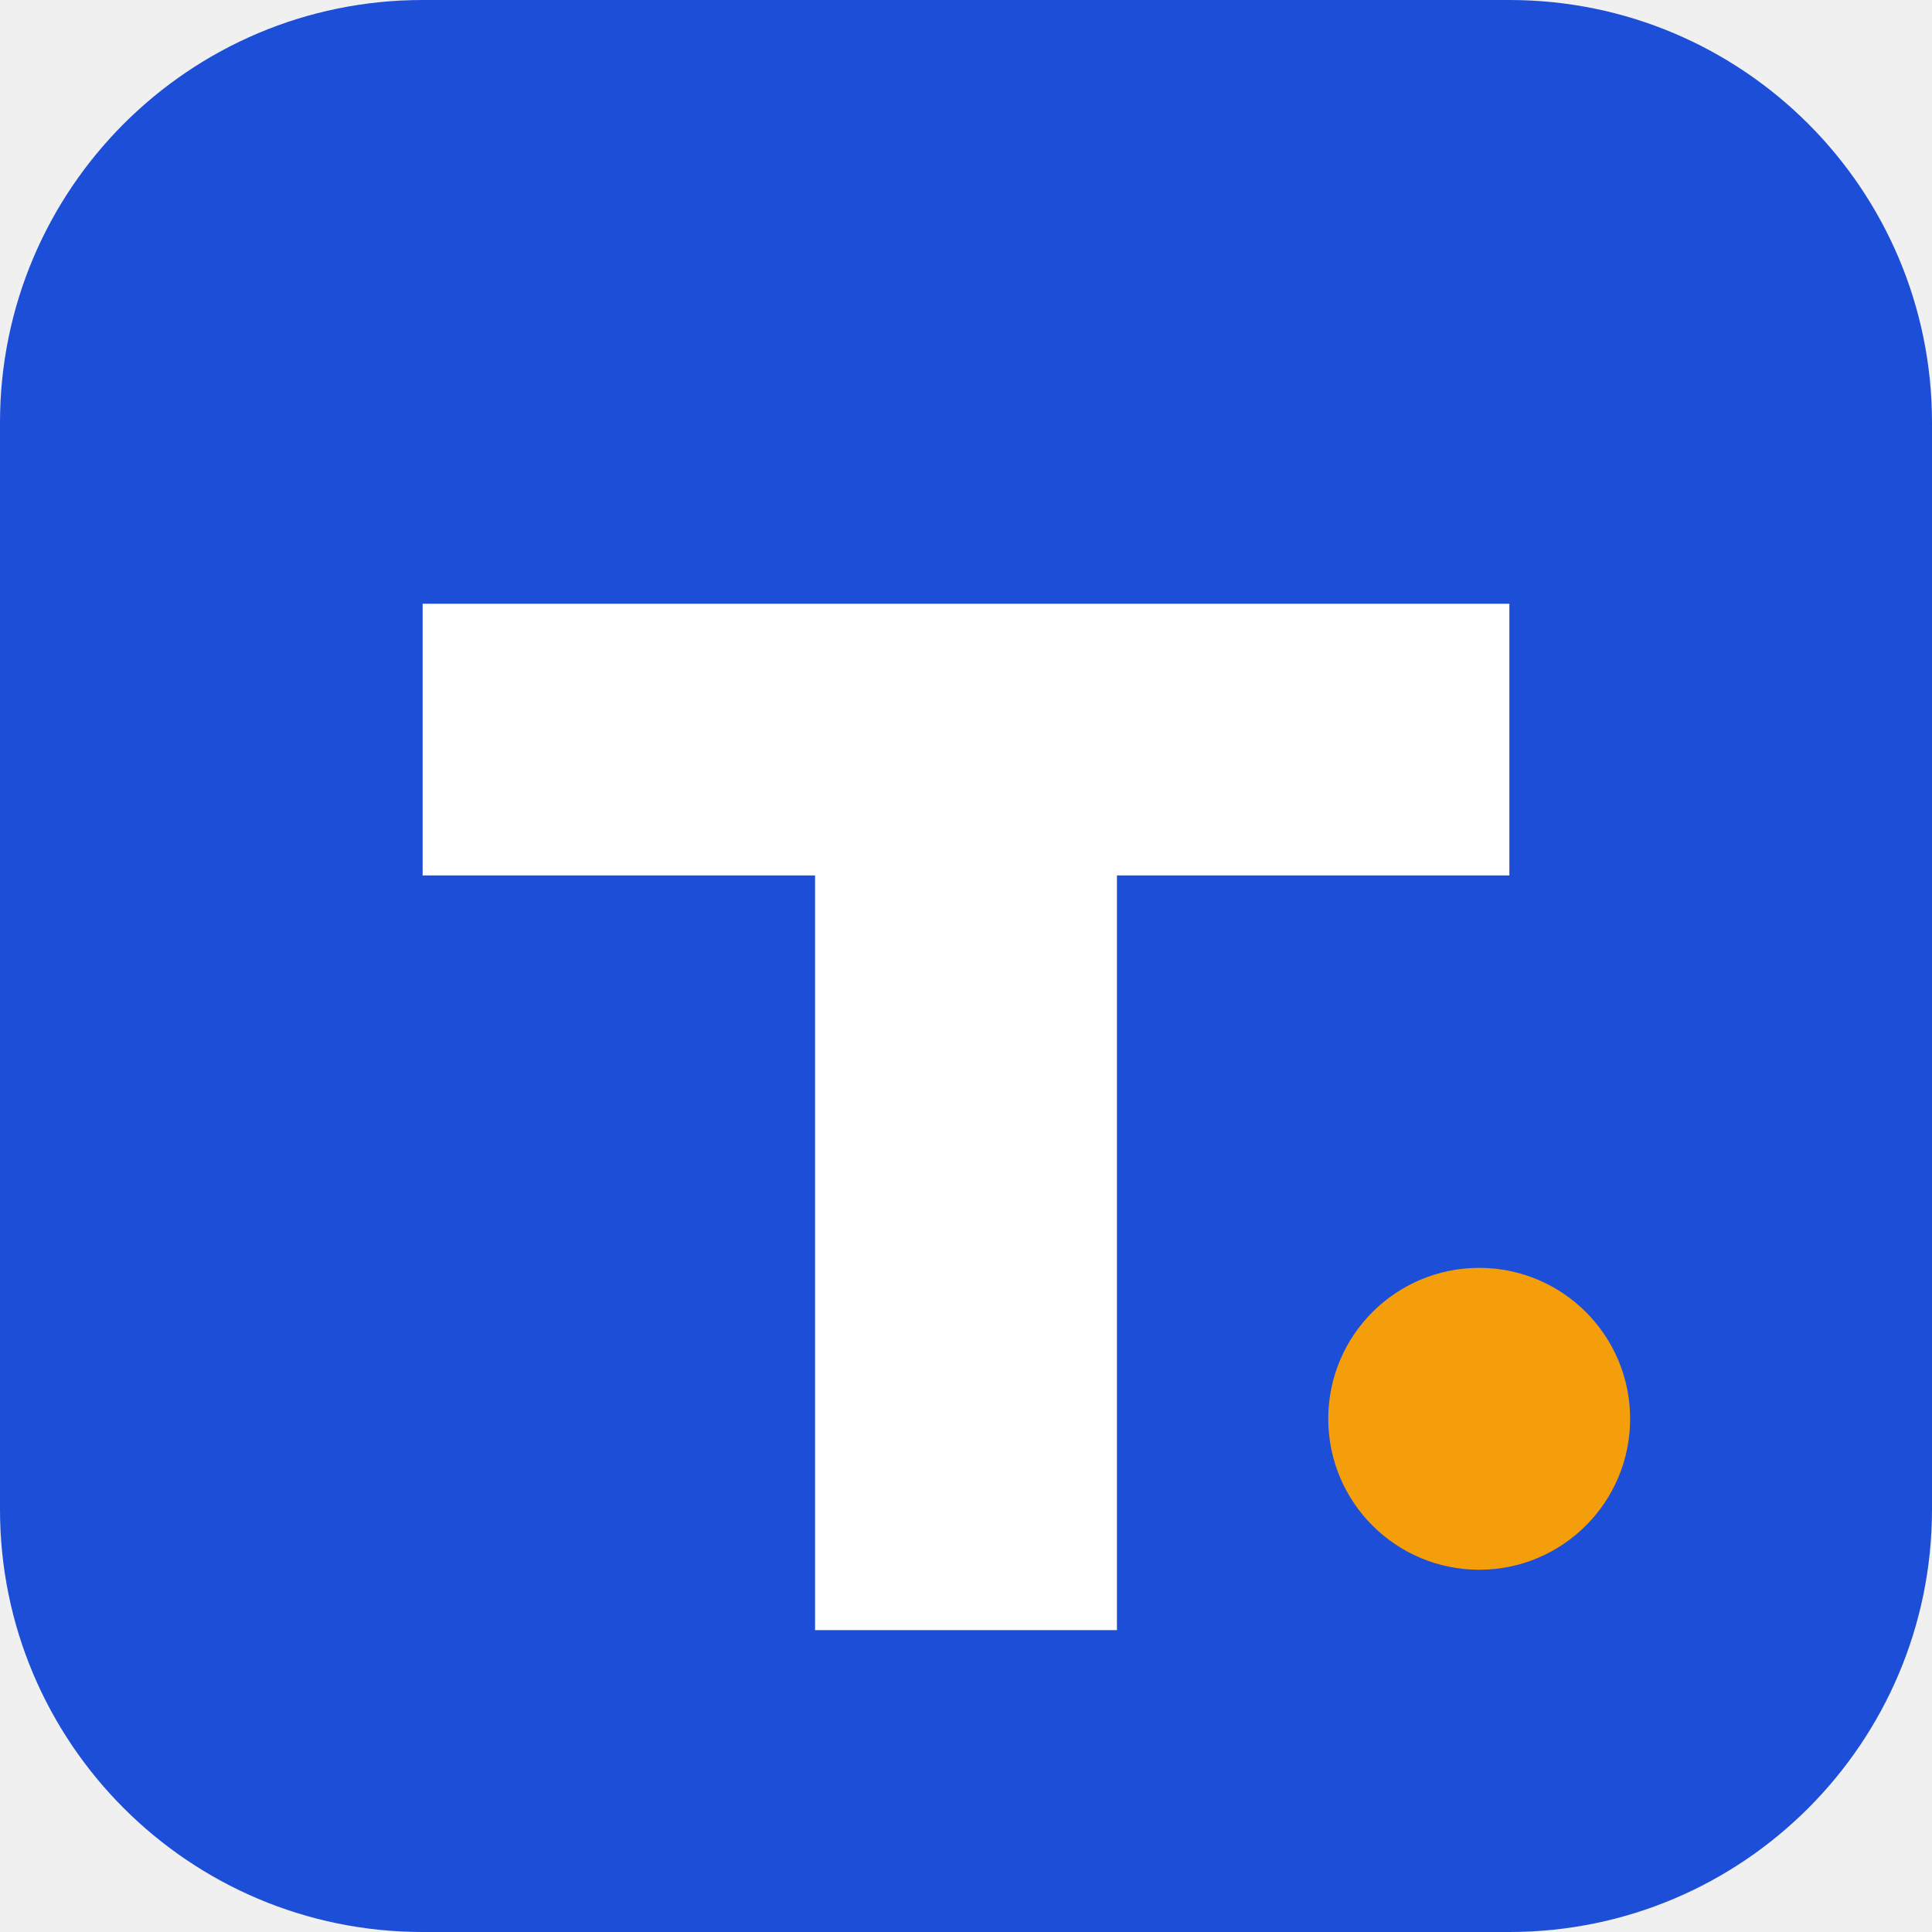
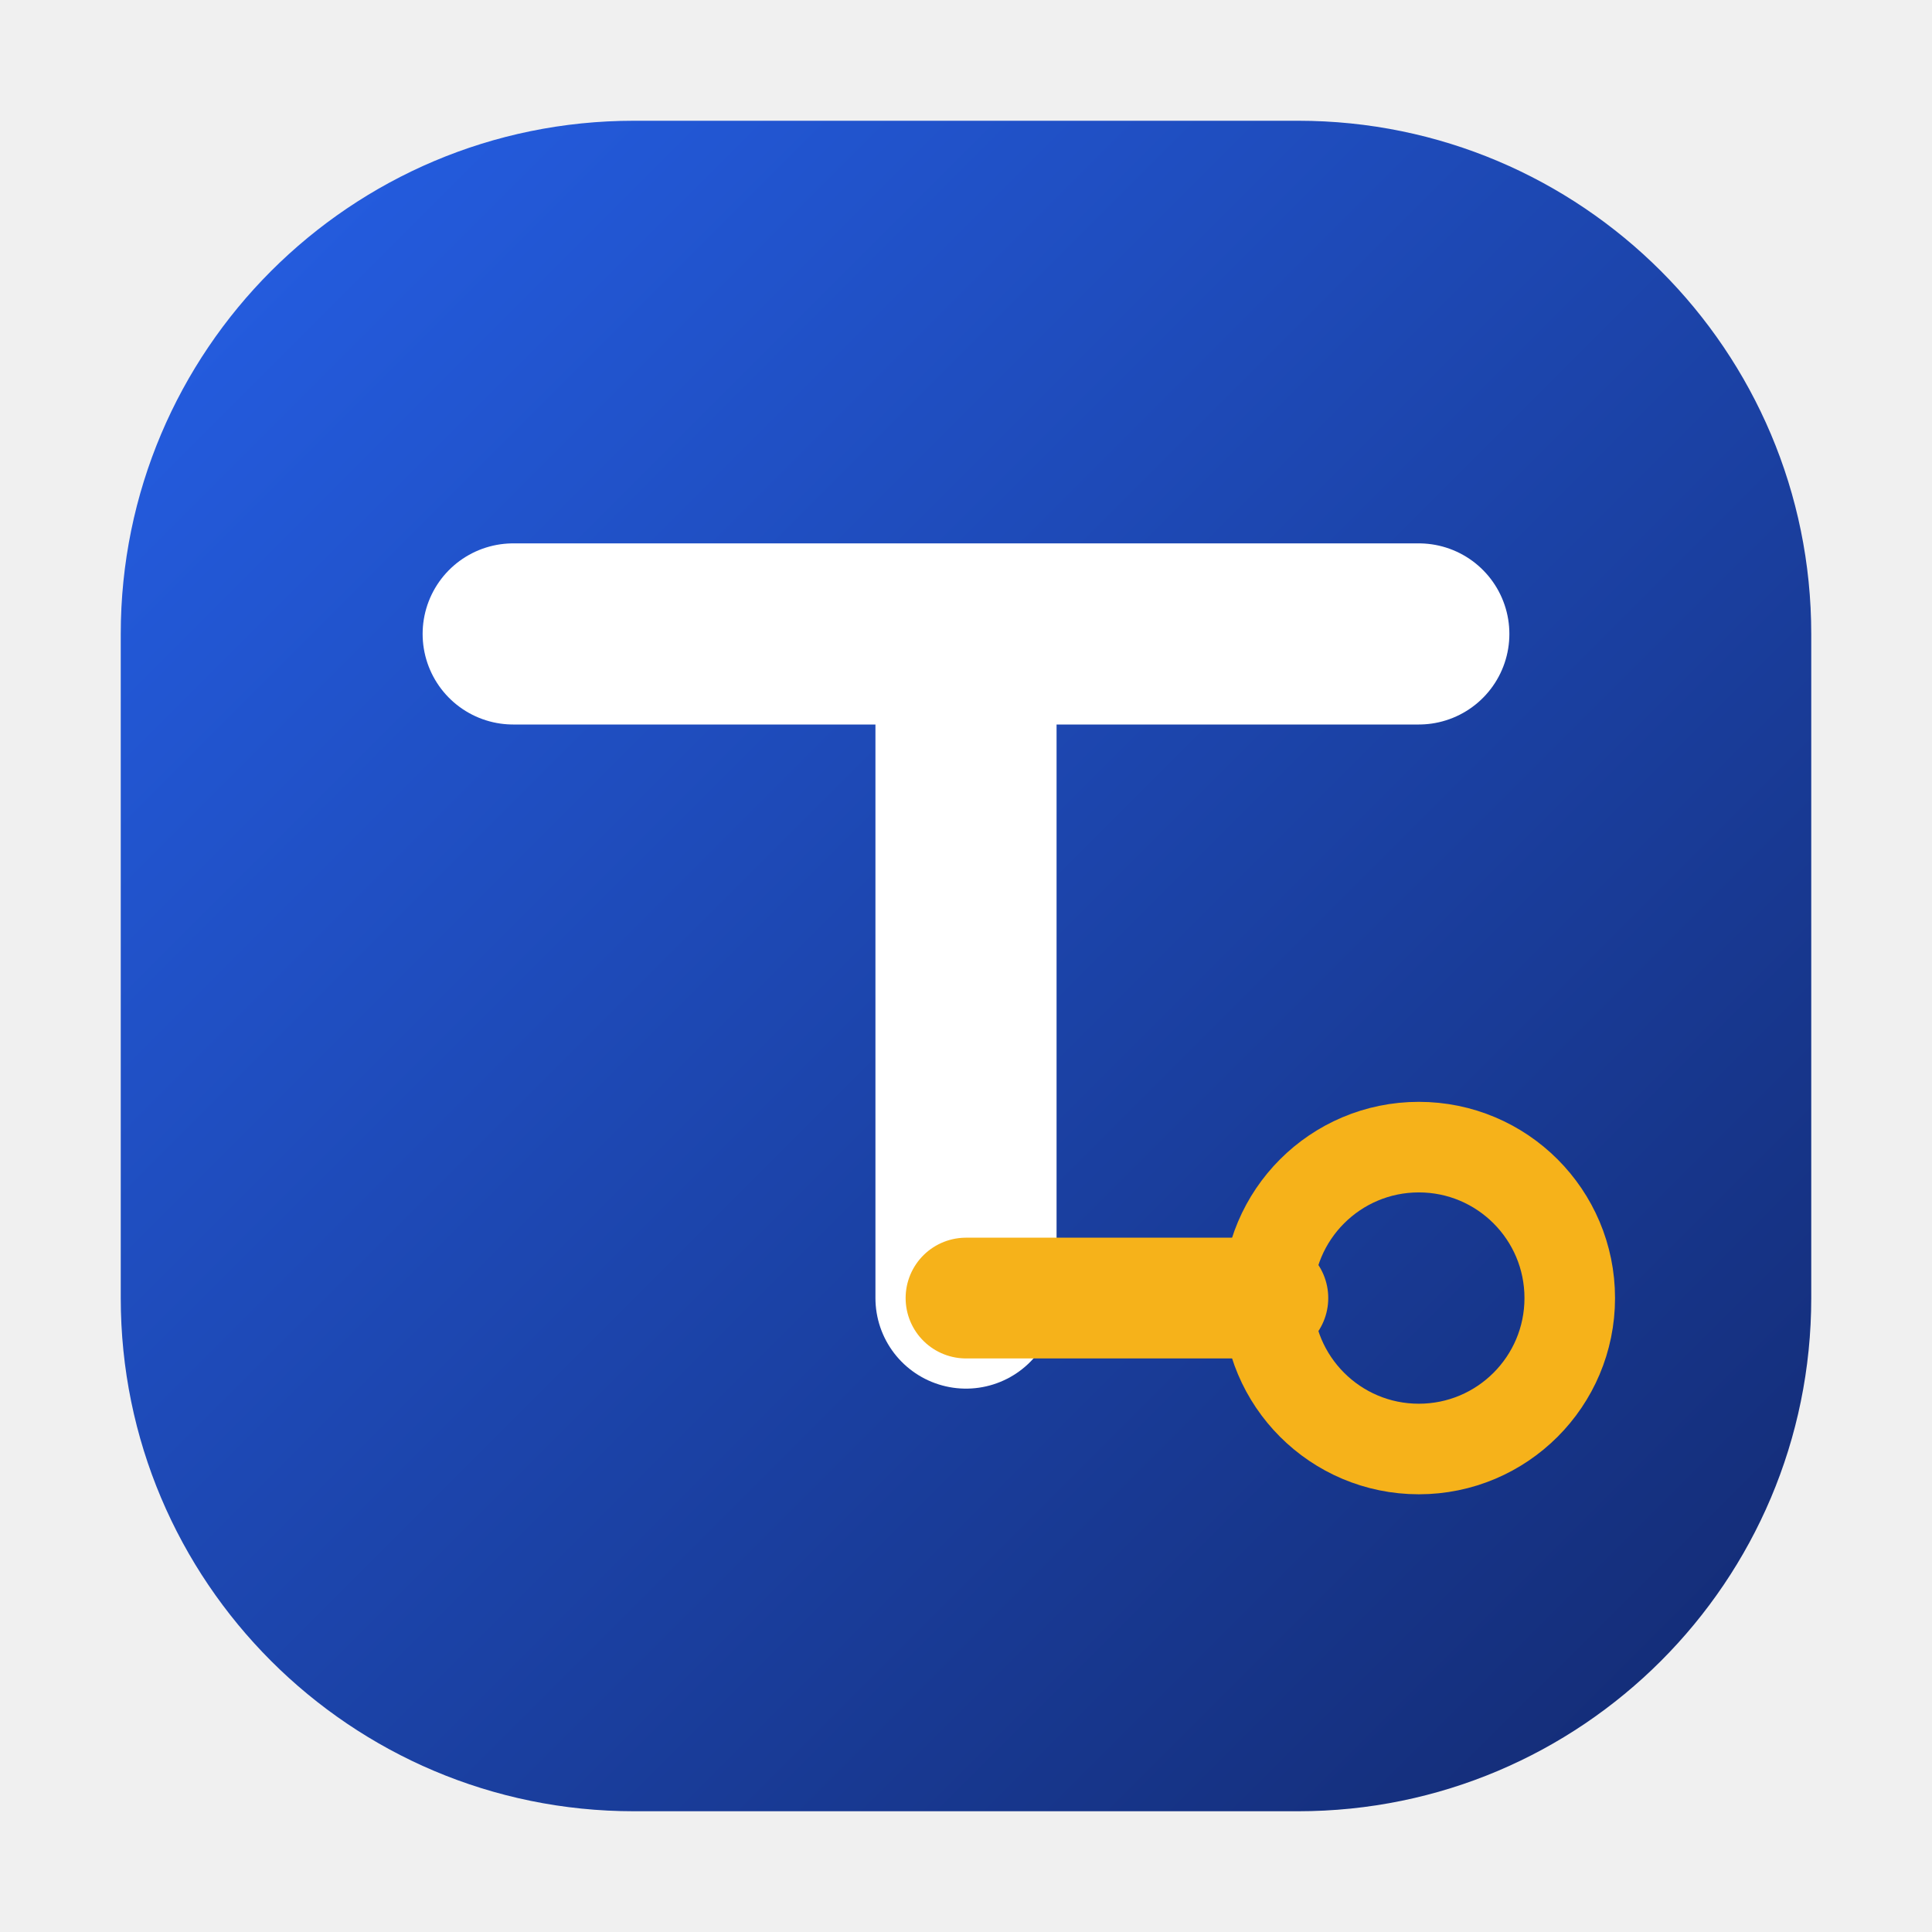
<svg xmlns="http://www.w3.org/2000/svg" viewBox="0 0 64 64" role="img" aria-labelledby="title">
-   <rect width="64" height="64" rx="14" fill="#1d4ed8" />
-   <path d="M14 20h36v9H37v25H27V29H14z" fill="#fff" />
-   <circle cx="49" cy="47" r="5" fill="#f59e0b" />
+   <defs>
+     <linearGradient id="ts" x1="8" y1="8" x2="56" y2="56" gradientUnits="userSpaceOnUse">
+       <stop stop-color="#245cdf" />
+       <stop offset="1" stop-color="#142d78" />
+     </linearGradient>
+   </defs>
+   <rect x="4" y="4" width="56" height="56" rx="17" fill="url(#ts)" />
+   <path d="M17 21h30M32 21v22" stroke="#fff" stroke-width="6" stroke-linecap="round" />
+   <path d="M32 43h10" stroke="#f6b21a" stroke-width="4" stroke-linecap="round" />
+   <circle cx="47" cy="43" r="5" fill="none" stroke="#f6b21a" stroke-width="3" />
</svg>
